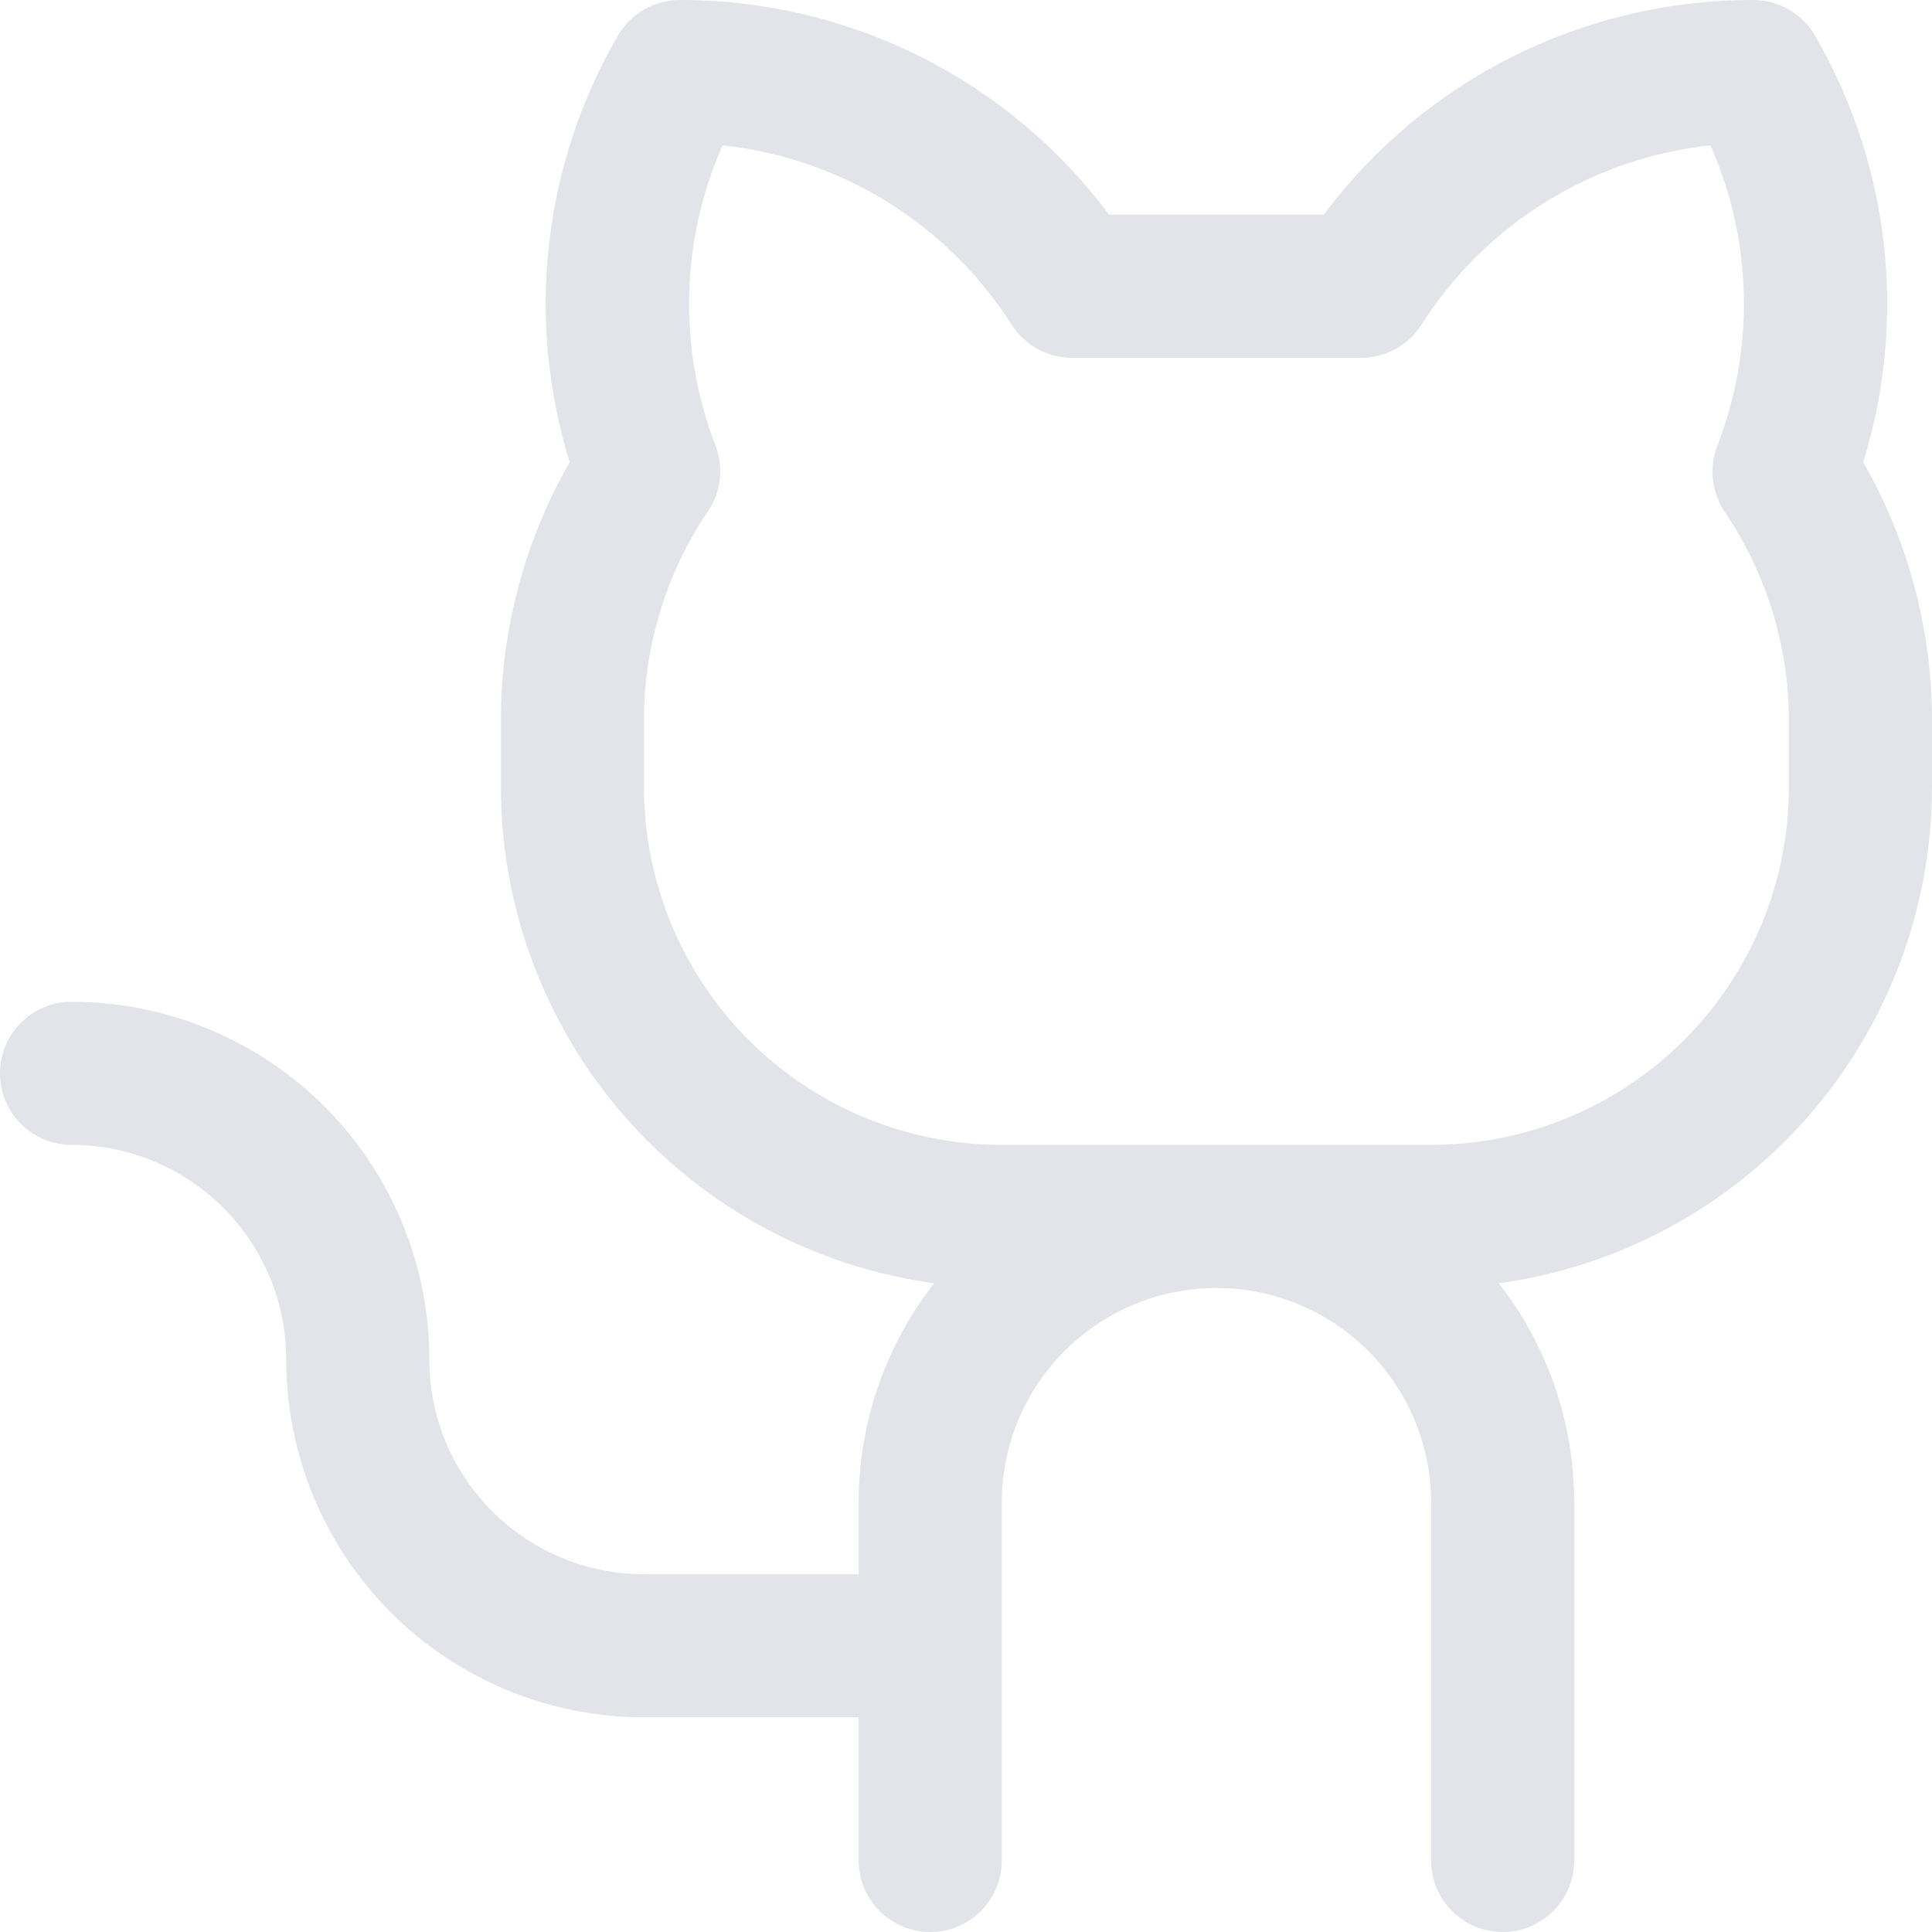
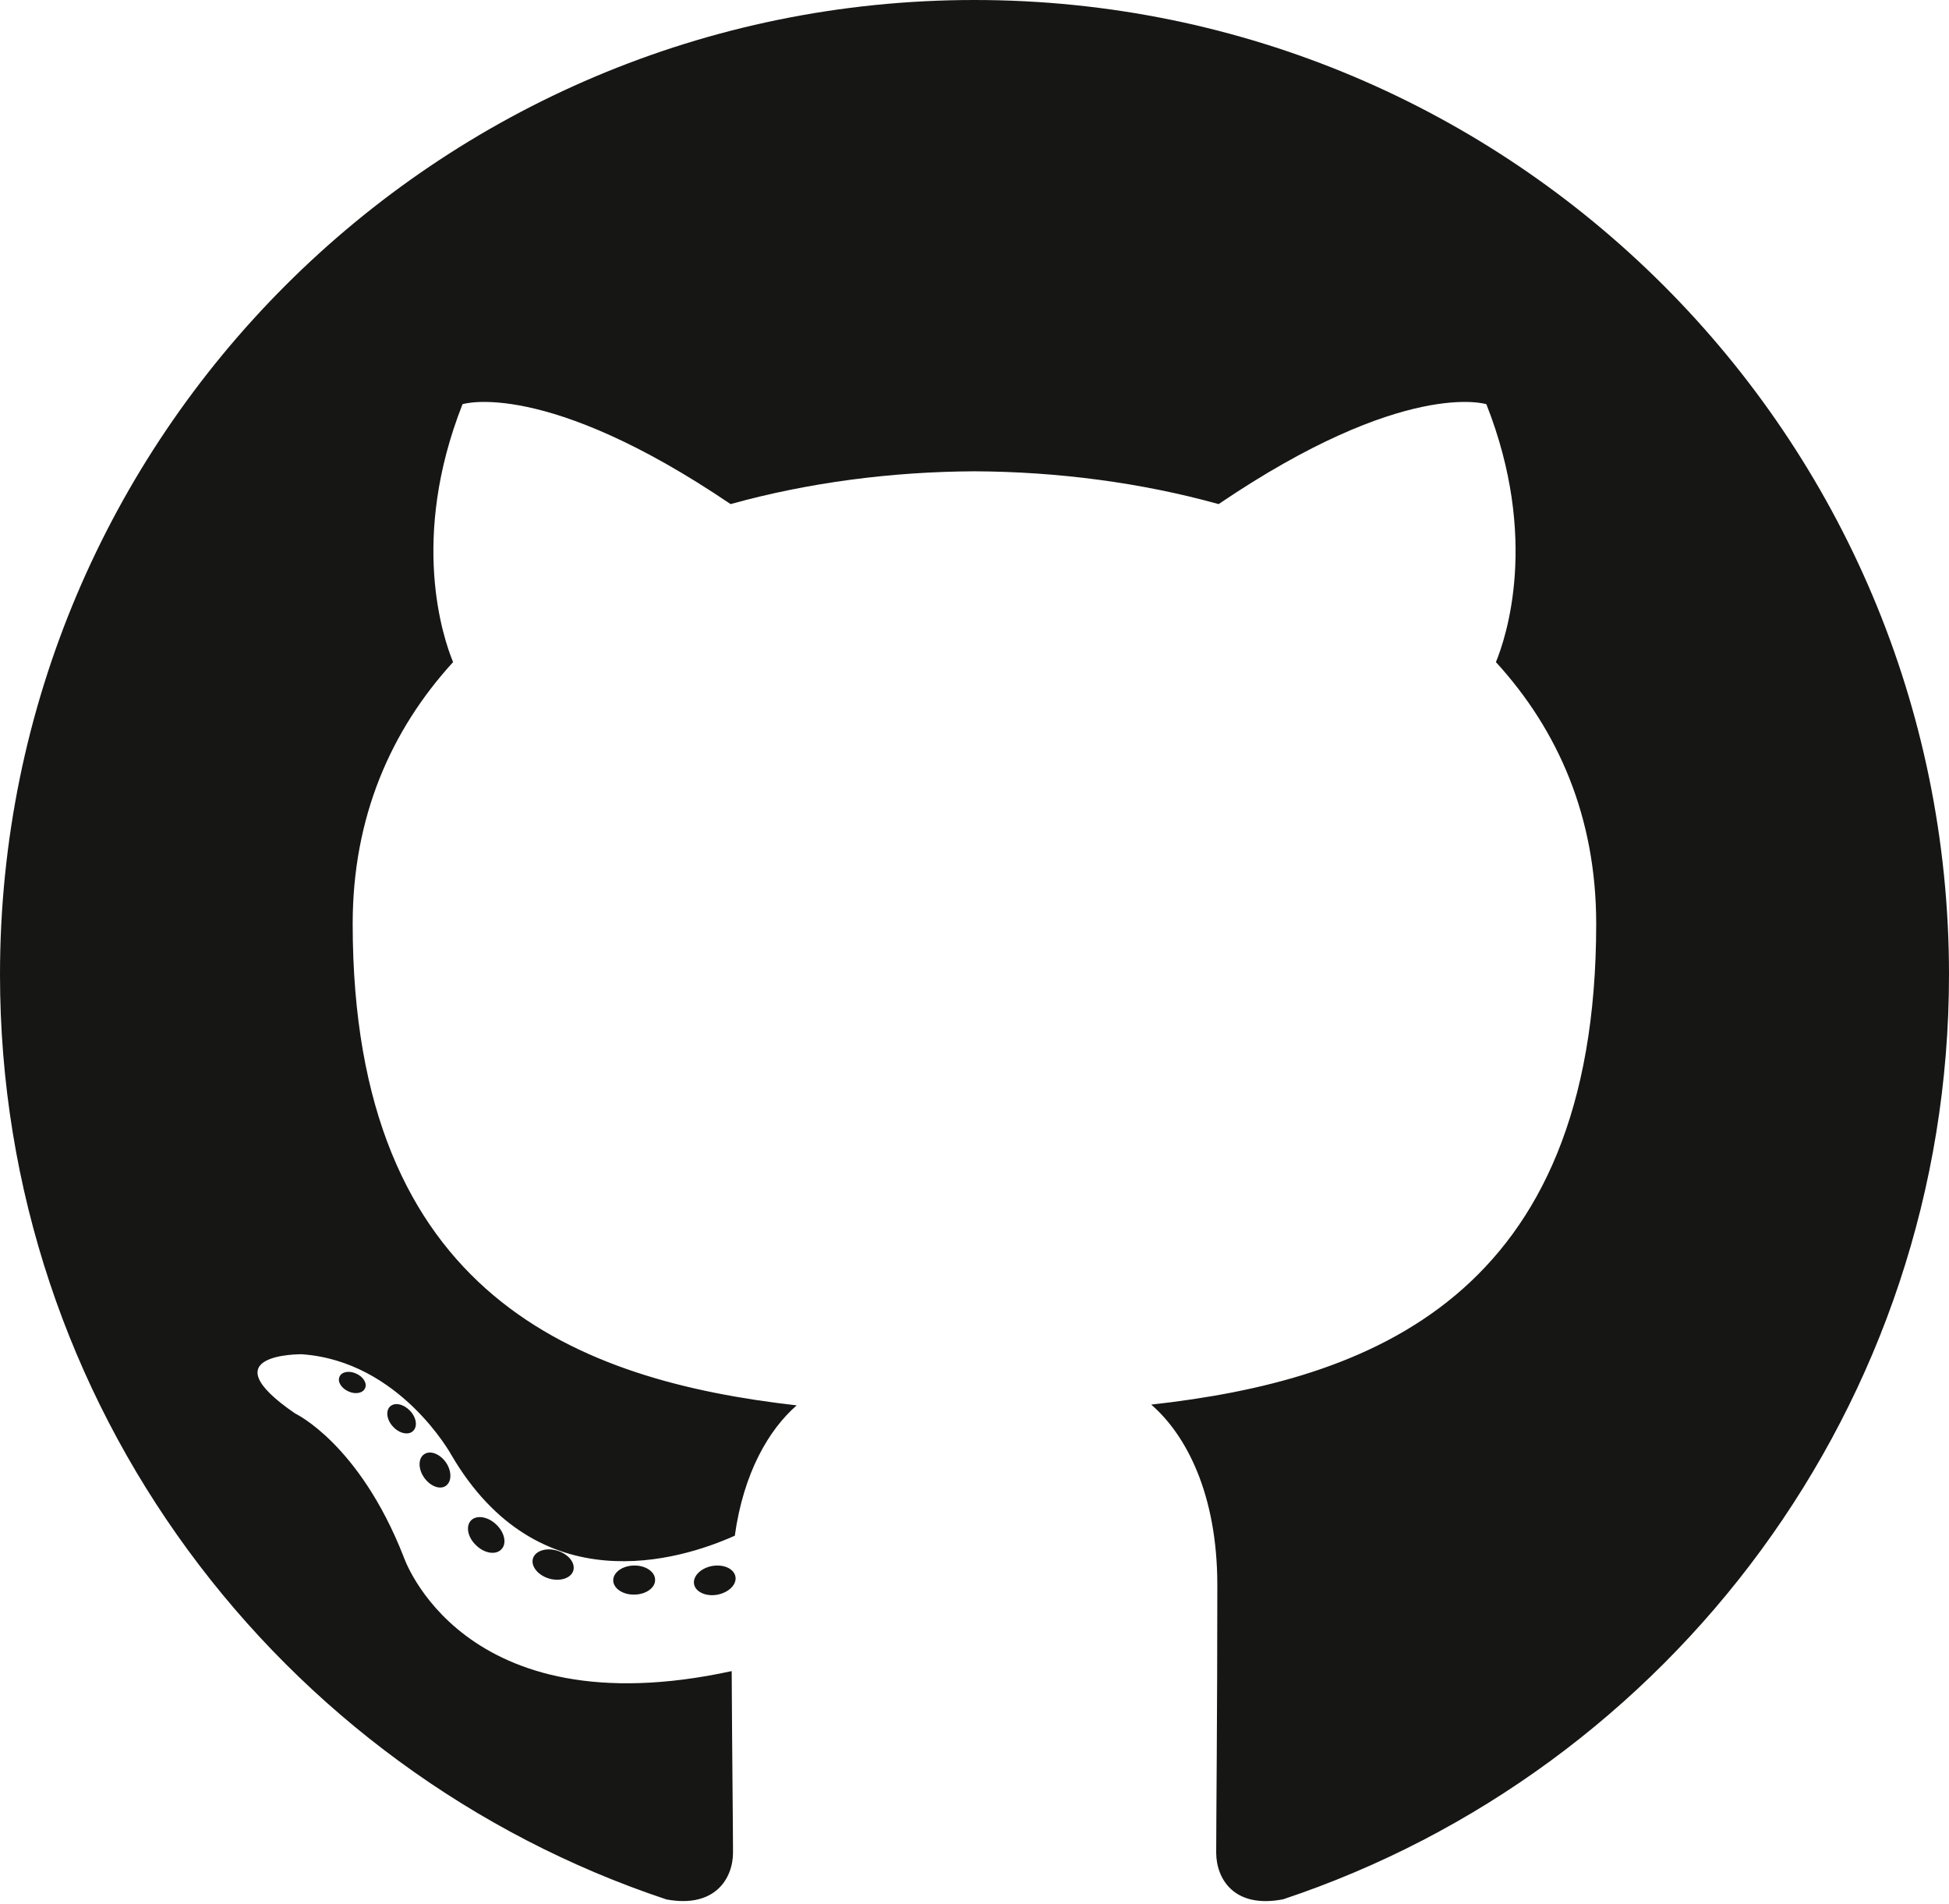
- <svg xmlns="http://www.w3.org/2000/svg" width="27" height="27" viewBox="0 0 27 27" fill="none">
-   <path d="M26.039 6.46C26.344 5.474 26.442 4.435 26.327 3.41C26.211 2.384 25.884 1.393 25.366 0.5C25.279 0.348 25.152 0.222 25 0.134C24.848 0.046 24.676 -2.30667e-05 24.5 1.63642e-05C23.335 -0.002 22.186 0.268 21.144 0.788C20.102 1.309 19.197 2.067 18.5 3H15.5C14.803 2.067 13.898 1.309 12.856 0.788C11.814 0.268 10.665 -0.002 9.5 1.63642e-05C9.324 -2.30667e-05 9.152 0.046 9 0.134C8.848 0.222 8.722 0.348 8.634 0.5C8.116 1.393 7.789 2.384 7.673 3.41C7.558 4.435 7.656 5.474 7.961 6.46C7.343 7.538 7.012 8.757 7 10V11C7.002 12.692 7.616 14.326 8.729 15.601C9.842 16.875 11.379 17.704 13.055 17.934C12.371 18.809 11.999 19.889 12 21V22H9C8.204 22 7.441 21.684 6.879 21.121C6.316 20.559 6 19.796 6 19C6 18.343 5.871 17.693 5.619 17.087C5.368 16.48 5 15.929 4.536 15.464C4.071 15 3.52 14.632 2.913 14.381C2.307 14.129 1.657 14 1 14C0.735 14 0.48 14.105 0.293 14.293C0.105 14.48 0 14.735 0 15C0 15.265 0.105 15.52 0.293 15.707C0.48 15.895 0.735 16 1 16C1.796 16 2.559 16.316 3.121 16.879C3.684 17.441 4 18.204 4 19C4 20.326 4.527 21.598 5.464 22.536C6.402 23.473 7.674 24 9 24H12V26C12 26.265 12.105 26.52 12.293 26.707C12.48 26.895 12.735 27 13 27C13.265 27 13.52 26.895 13.707 26.707C13.895 26.52 14 26.265 14 26V21C14 20.204 14.316 19.441 14.879 18.879C15.441 18.316 16.204 18 17 18C17.796 18 18.559 18.316 19.121 18.879C19.684 19.441 20 20.204 20 21V26C20 26.265 20.105 26.52 20.293 26.707C20.48 26.895 20.735 27 21 27C21.265 27 21.52 26.895 21.707 26.707C21.895 26.52 22 26.265 22 26V21C22.001 19.889 21.629 18.809 20.945 17.934C22.621 17.704 24.158 16.875 25.271 15.601C26.384 14.326 26.998 12.692 27 11V10C26.988 8.757 26.657 7.538 26.039 6.46ZM25 11C25 12.326 24.473 13.598 23.535 14.536C22.598 15.473 21.326 16 20 16H14C12.674 16 11.402 15.473 10.464 14.536C9.527 13.598 9 12.326 9 11V10C9.012 9 9.312 8.025 9.863 7.19C9.965 7.055 10.032 6.895 10.056 6.727C10.08 6.559 10.061 6.387 10 6.229C9.74 5.557 9.614 4.84 9.631 4.12C9.648 3.4 9.807 2.69 10.099 2.031C10.917 2.119 11.705 2.39 12.405 2.824C13.104 3.259 13.697 3.844 14.139 4.539C14.229 4.68 14.353 4.796 14.499 4.876C14.646 4.957 14.81 4.999 14.977 5H19.021C19.189 5 19.354 4.958 19.502 4.877C19.649 4.797 19.773 4.68 19.864 4.539C20.306 3.844 20.898 3.258 21.598 2.824C22.297 2.39 23.085 2.119 23.904 2.031C24.195 2.69 24.354 3.4 24.37 4.12C24.387 4.841 24.261 5.557 24 6.229C23.94 6.386 23.919 6.556 23.941 6.723C23.963 6.89 24.026 7.049 24.125 7.185C24.681 8.02 24.985 8.997 25 10V11Z" fill="#E2E4E9" />
+ <svg xmlns="http://www.w3.org/2000/svg" width="256" height="250" viewBox="0 0 256 250">
+   <path fill="#161614" d="M128.001 0C57.317 0 0 57.307 0 128.001c0 56.554 36.676 104.535 87.535 121.46c6.397 1.185 8.746-2.777 8.746-6.158c0-3.052-.12-13.135-.174-23.83c-35.61 7.742-43.124-15.103-43.124-15.103c-5.823-14.795-14.213-18.73-14.213-18.73c-11.613-7.944.876-7.78.876-7.78c12.853.902 19.621 13.19 19.621 13.19c11.417 19.568 29.945 13.911 37.249 10.64c1.149-8.272 4.466-13.92 8.127-17.116c-28.431-3.236-58.318-14.212-58.318-63.258c0-13.975 5-25.394 13.188-34.358c-1.329-3.224-5.71-16.242 1.24-33.874c0 0 10.749-3.44 35.21 13.121c10.21-2.836 21.16-4.258 32.038-4.307c10.878.049 21.837 1.47 32.066 4.307c24.431-16.56 35.165-13.12 35.165-13.12c6.967 17.63 2.584 30.65 1.255 33.873c8.207 8.964 13.173 20.383 13.173 34.358c0 49.163-29.944 59.988-58.447 63.157c4.591 3.972 8.682 11.762 8.682 23.704c0 17.126-.148 30.91-.148 35.126c0 3.407 2.304 7.398 8.792 6.14C219.37 232.5 256 184.537 256 128.002C256 57.307 198.691 0 128.001 0m-80.06 182.34c-.282.636-1.283.827-2.194.39c-.929-.417-1.45-1.284-1.15-1.922c.276-.655 1.279-.838 2.205-.399c.93.418 1.46 1.293 1.139 1.931m6.296 5.618c-.61.566-1.804.303-2.614-.591c-.837-.892-.994-2.086-.375-2.66c.63-.566 1.787-.301 2.626.591c.838.903 1 2.088.363 2.66m4.32 7.188c-.785.545-2.067.034-2.86-1.104c-.784-1.138-.784-2.503.017-3.05c.795-.547 2.058-.055 2.861 1.075c.782 1.157.782 2.522-.019 3.08m7.304 8.325c-.701.774-2.196.566-3.29-.49c-1.119-1.032-1.43-2.496-.726-3.27c.71-.776 2.213-.558 3.315.49c1.11 1.03 1.45 2.505.701 3.27m9.442 2.81c-.31 1.003-1.75 1.459-3.199 1.033c-1.448-.439-2.395-1.613-2.103-2.626c.301-1.01 1.747-1.484 3.207-1.028c1.446.436 2.396 1.602 2.095 2.622m10.744 1.193c.036 1.055-1.193 1.93-2.715 1.95c-1.53.034-2.769-.82-2.786-1.86c0-1.065 1.202-1.932 2.733-1.958c1.522-.03 2.768.818 2.768 1.868m10.555-.405c.182 1.03-.875 2.088-2.387 2.37c-1.485.271-2.861-.365-3.05-1.386c-.184-1.056.893-2.114 2.376-2.387c1.514-.263 2.868.356 3.061 1.403" />
</svg>
